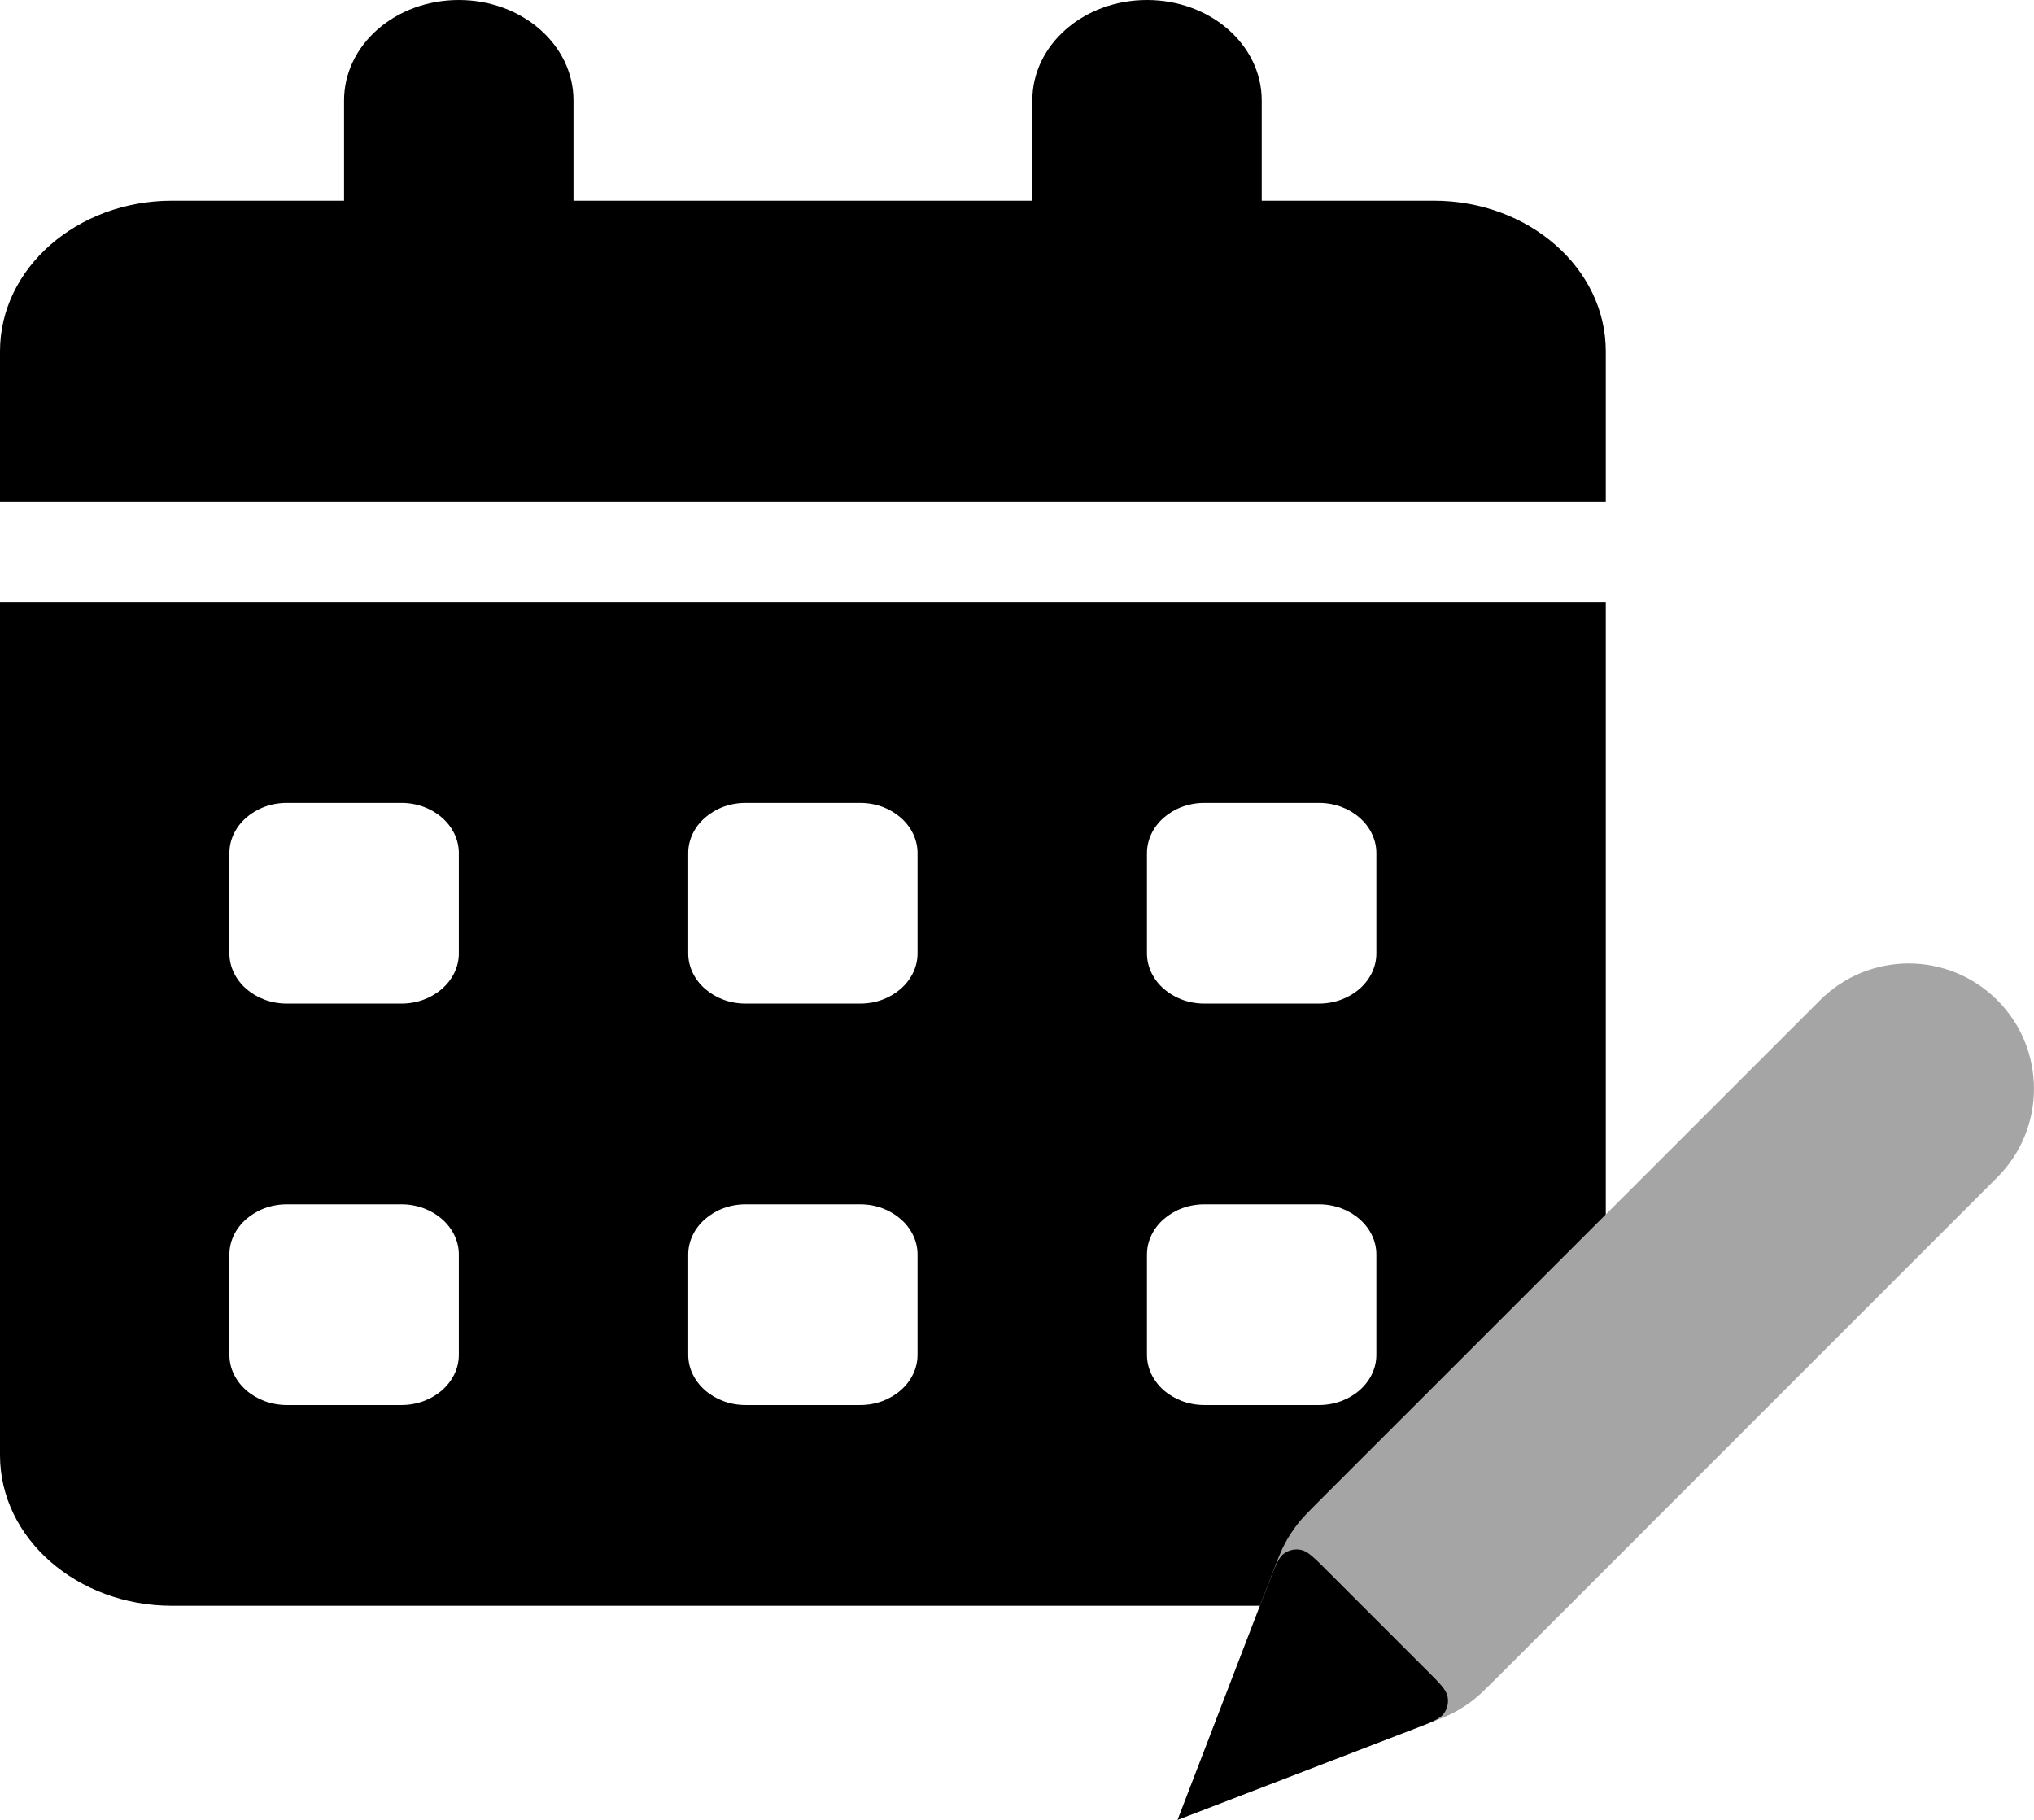
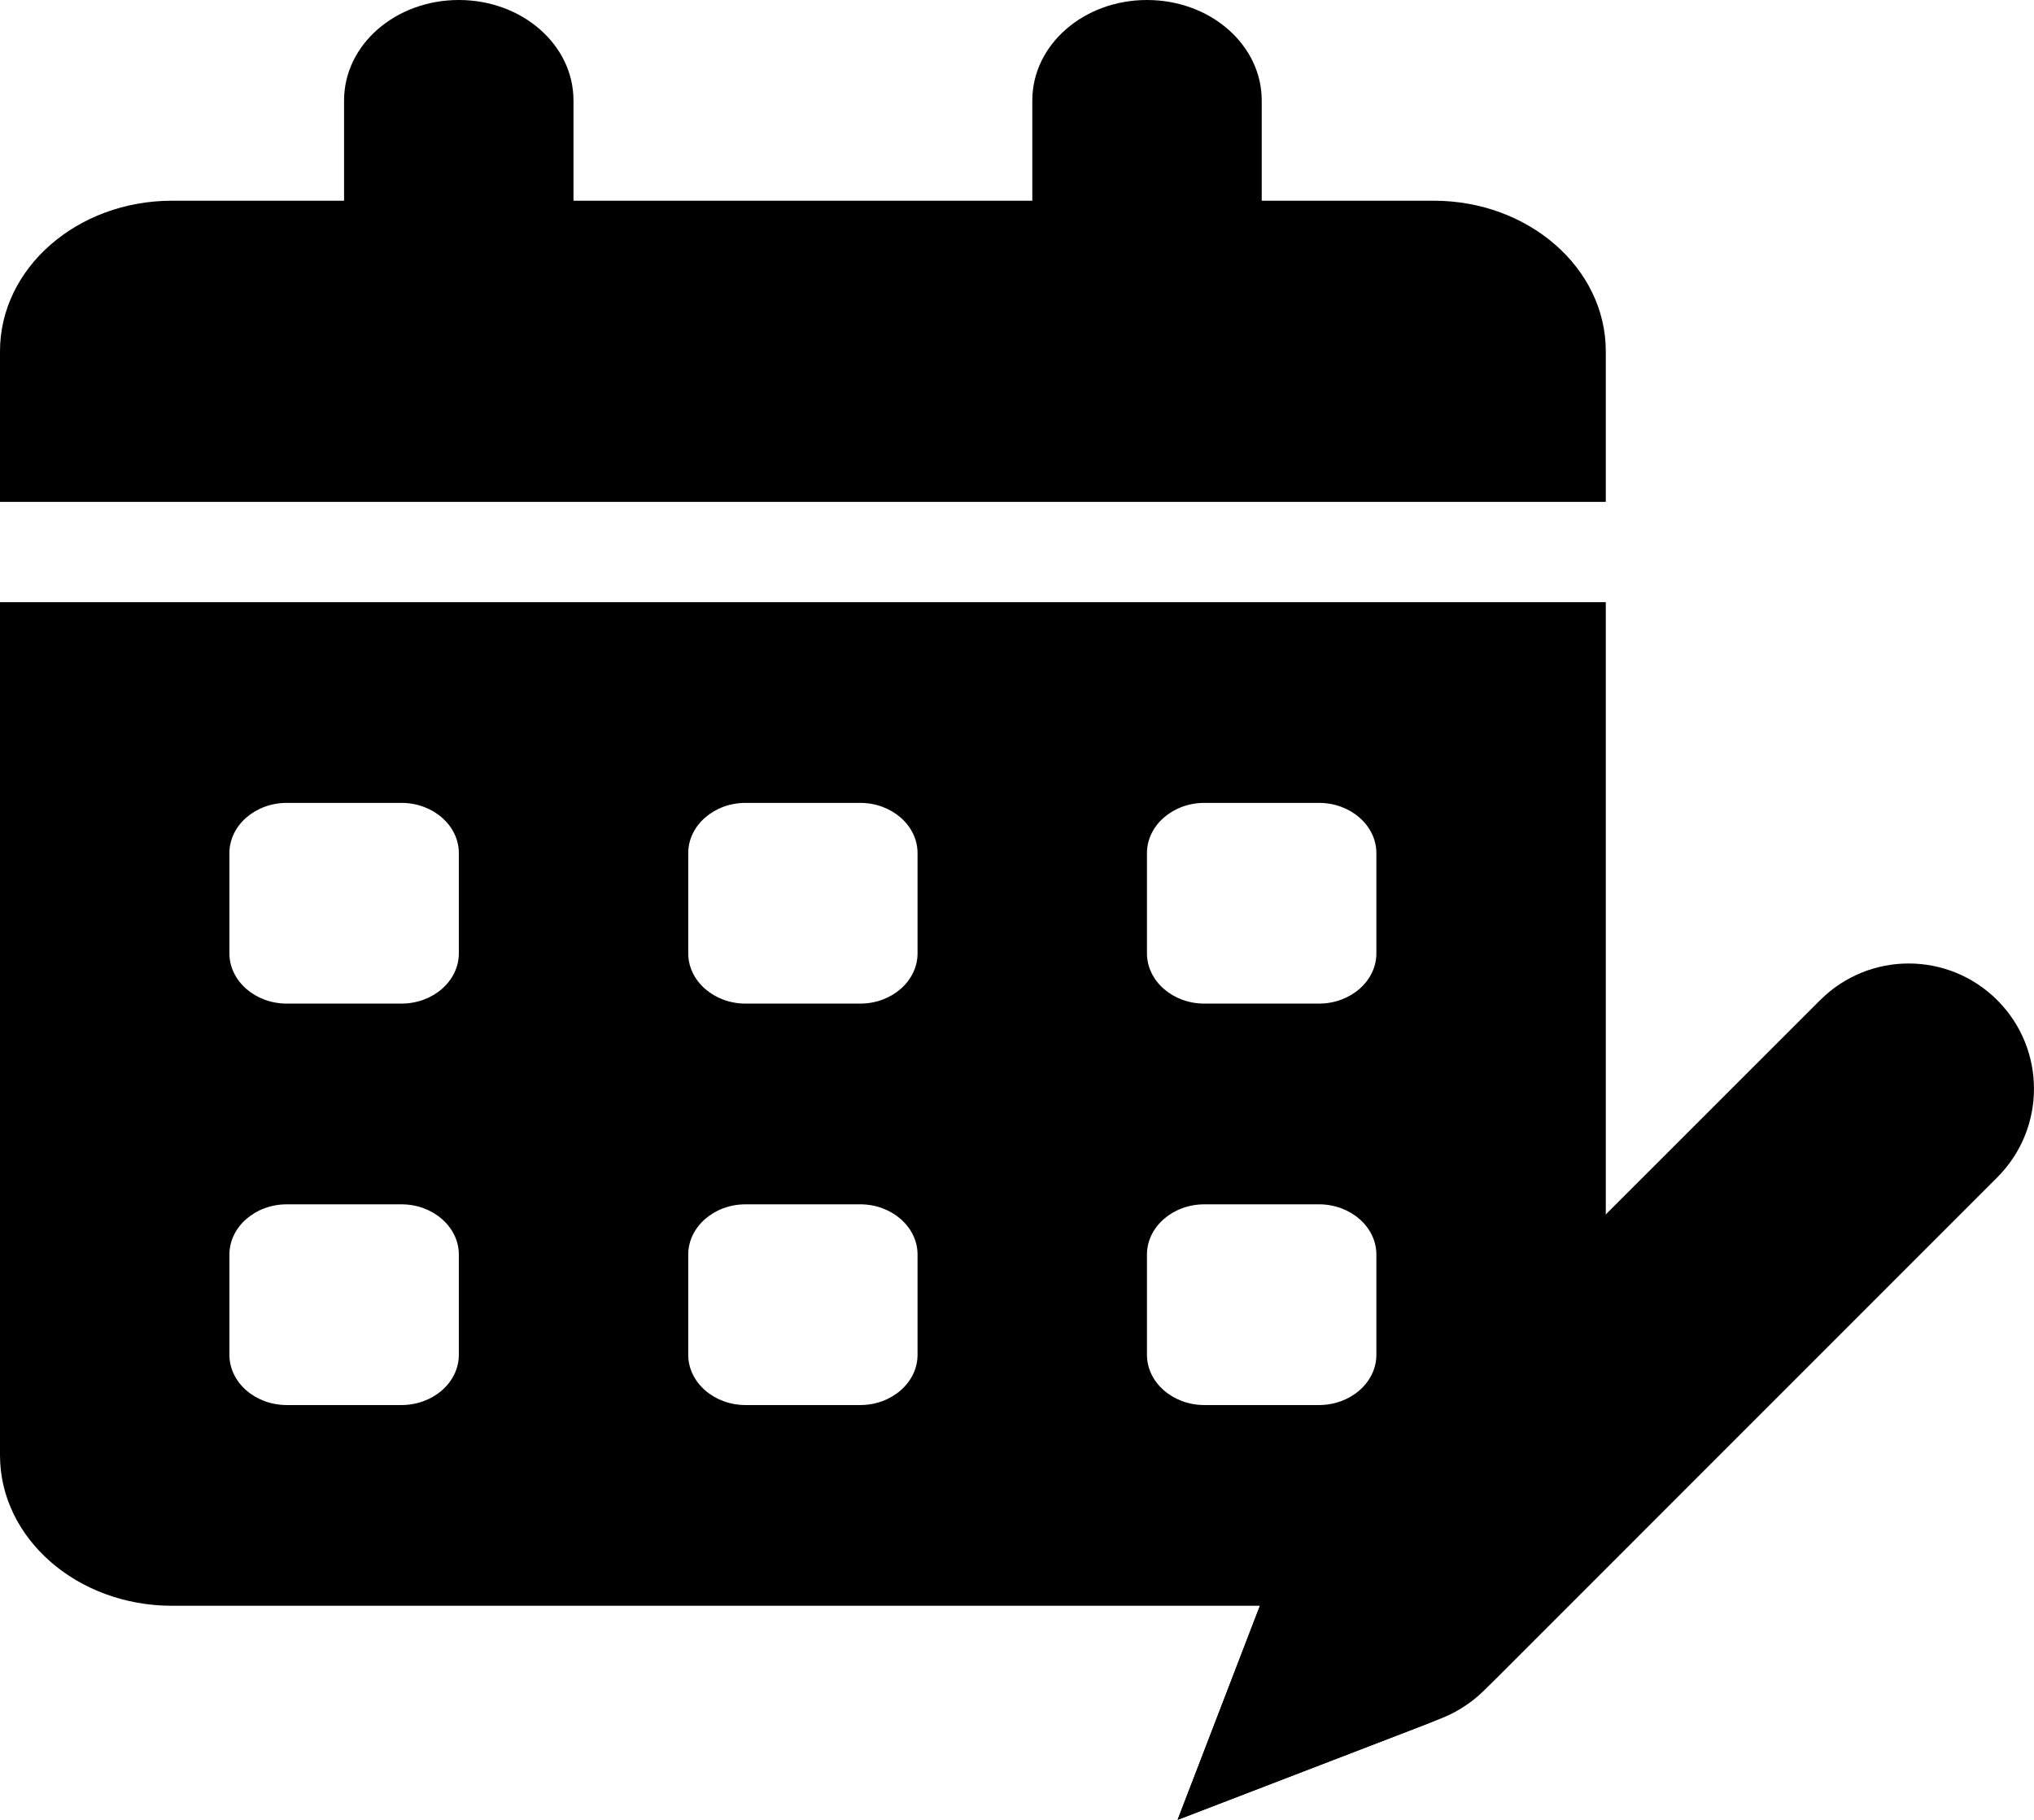
<svg xmlns="http://www.w3.org/2000/svg" width="19" height="17" viewBox="0 0 19 17">
  <path d="M4.286 0C4.878 0 5.357 0.419 5.357 0.938V1.875H9.643V0.938C9.643 0.419 10.122 0 10.714 0C11.307 0 11.786 0.419 11.786 0.938V1.875H13.393C14.28 1.875 15 2.505 15 3.281V4.688H0V3.281C0 2.505 0.72 1.875 1.607 1.875H3.214V0.938C3.214 0.419 3.693 0 4.286 0ZM0 5.625H15V13.594C15 14.37 14.28 15 13.393 15H1.607C0.72 15 0 14.37 0 13.594V5.625ZM2.143 7.969V8.906C2.143 9.164 2.384 9.375 2.679 9.375H3.75C4.045 9.375 4.286 9.164 4.286 8.906V7.969C4.286 7.711 4.045 7.5 3.75 7.5H2.679C2.384 7.5 2.143 7.711 2.143 7.969ZM6.429 7.969V8.906C6.429 9.164 6.67 9.375 6.964 9.375H8.036C8.33 9.375 8.571 9.164 8.571 8.906V7.969C8.571 7.711 8.33 7.5 8.036 7.5H6.964C6.67 7.5 6.429 7.711 6.429 7.969ZM11.25 7.5C10.955 7.5 10.714 7.711 10.714 7.969V8.906C10.714 9.164 10.955 9.375 11.25 9.375H12.321C12.616 9.375 12.857 9.164 12.857 8.906V7.969C12.857 7.711 12.616 7.5 12.321 7.5H11.25ZM2.143 11.719V12.656C2.143 12.914 2.384 13.125 2.679 13.125H3.75C4.045 13.125 4.286 12.914 4.286 12.656V11.719C4.286 11.461 4.045 11.25 3.75 11.25H2.679C2.384 11.25 2.143 11.461 2.143 11.719ZM6.964 11.25C6.67 11.25 6.429 11.461 6.429 11.719V12.656C6.429 12.914 6.67 13.125 6.964 13.125H8.036C8.33 13.125 8.571 12.914 8.571 12.656V11.719C8.571 11.461 8.33 11.25 8.036 11.25H6.964ZM10.714 11.719V12.656C10.714 12.914 10.955 13.125 11.25 13.125H12.321C12.616 13.125 12.857 12.914 12.857 12.656V11.719C12.857 11.461 12.616 11.25 12.321 11.25H11.25C10.955 11.25 10.714 11.461 10.714 11.719Z" />
-   <path d="M11.883 14.703C11.94 14.556 11.968 14.483 12.005 14.414C12.038 14.353 12.076 14.295 12.118 14.24C12.166 14.178 12.222 14.123 12.333 14.011L17.002 9.343C17.459 8.886 18.2 8.886 18.657 9.343C19.114 9.8 19.114 10.541 18.657 10.998L13.989 15.667C13.877 15.778 13.822 15.834 13.76 15.882C13.705 15.924 13.647 15.962 13.586 15.995C13.517 16.032 13.444 16.06 13.297 16.117L11 17L11.883 14.703Z" fill="#A5A5A5" />
+   <path d="M11.883 14.703C11.94 14.556 11.968 14.483 12.005 14.414C12.038 14.353 12.076 14.295 12.118 14.24C12.166 14.178 12.222 14.123 12.333 14.011L17.002 9.343C17.459 8.886 18.2 8.886 18.657 9.343C19.114 9.8 19.114 10.541 18.657 10.998L13.989 15.667C13.877 15.778 13.822 15.834 13.76 15.882C13.705 15.924 13.647 15.962 13.586 15.995C13.517 16.032 13.444 16.06 13.297 16.117L11 17L11.883 14.703Z" />
  <path d="M11.852 14.785C11.913 14.627 11.943 14.547 11.996 14.511C12.041 14.479 12.098 14.467 12.152 14.478C12.215 14.49 12.275 14.55 12.395 14.67L13.33 15.605C13.45 15.725 13.51 15.785 13.522 15.848C13.533 15.902 13.521 15.959 13.489 16.004C13.453 16.057 13.373 16.087 13.215 16.148L11 17L11.852 14.785Z" />
</svg>
